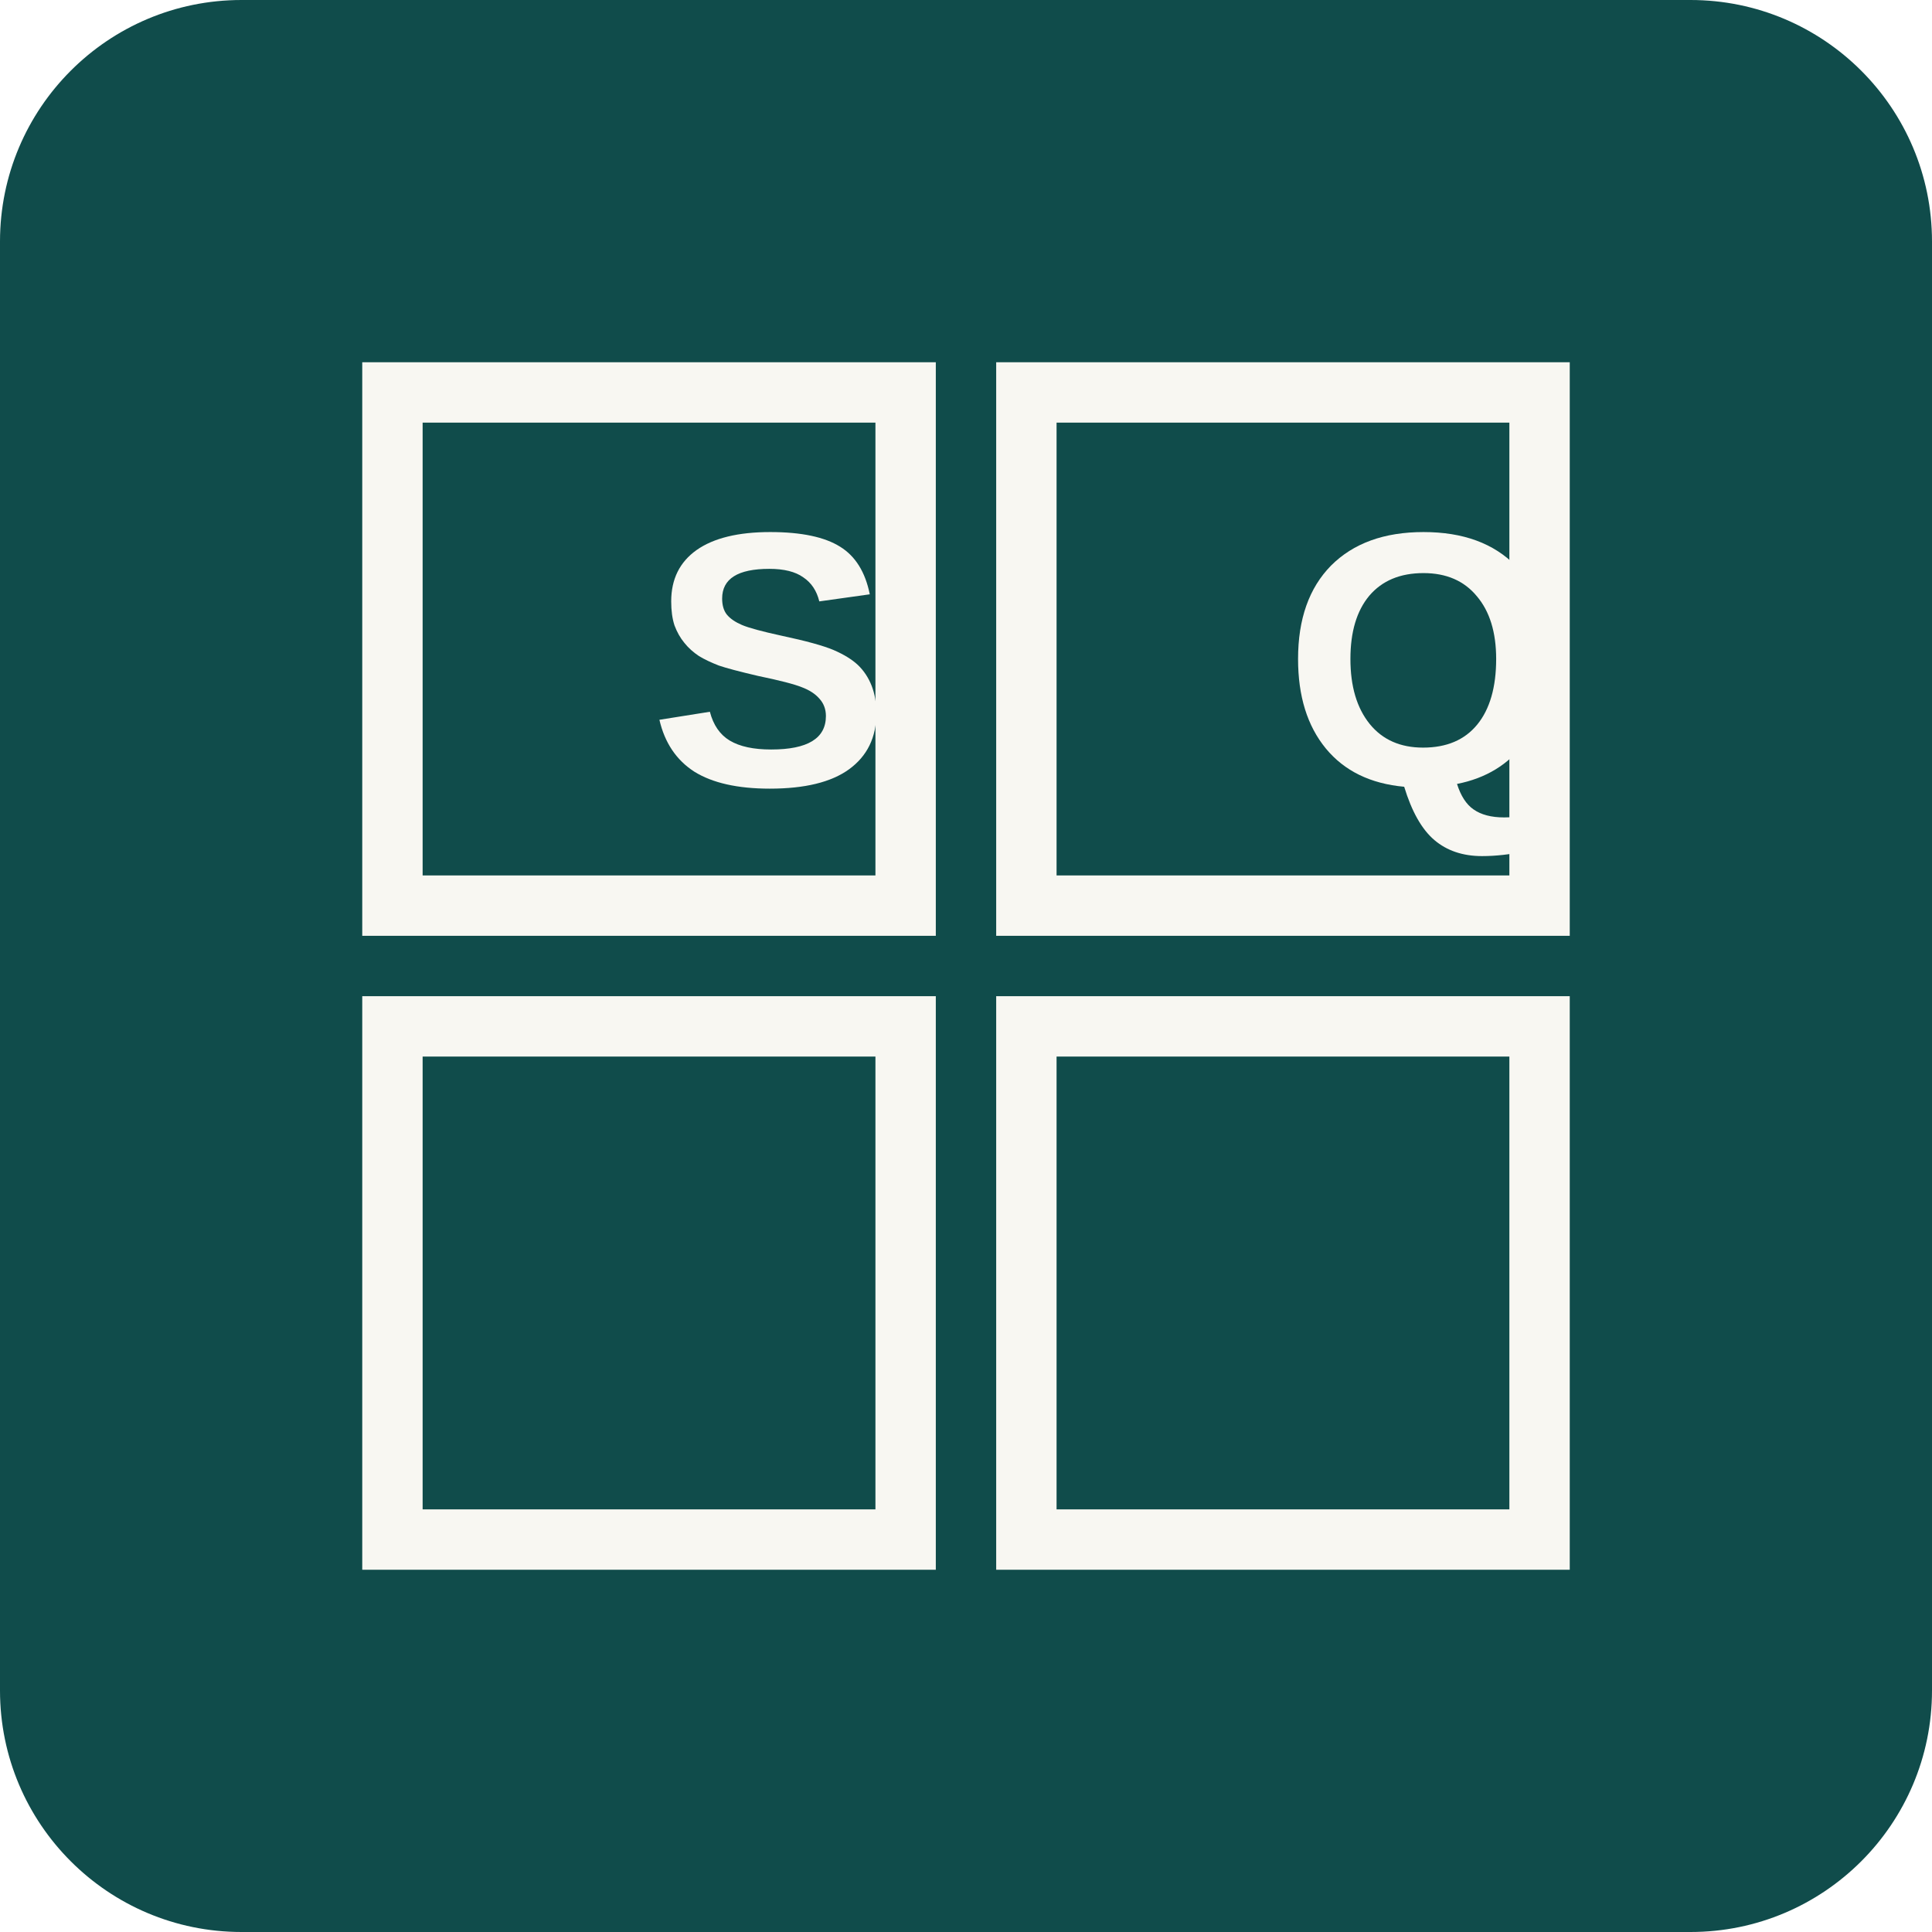
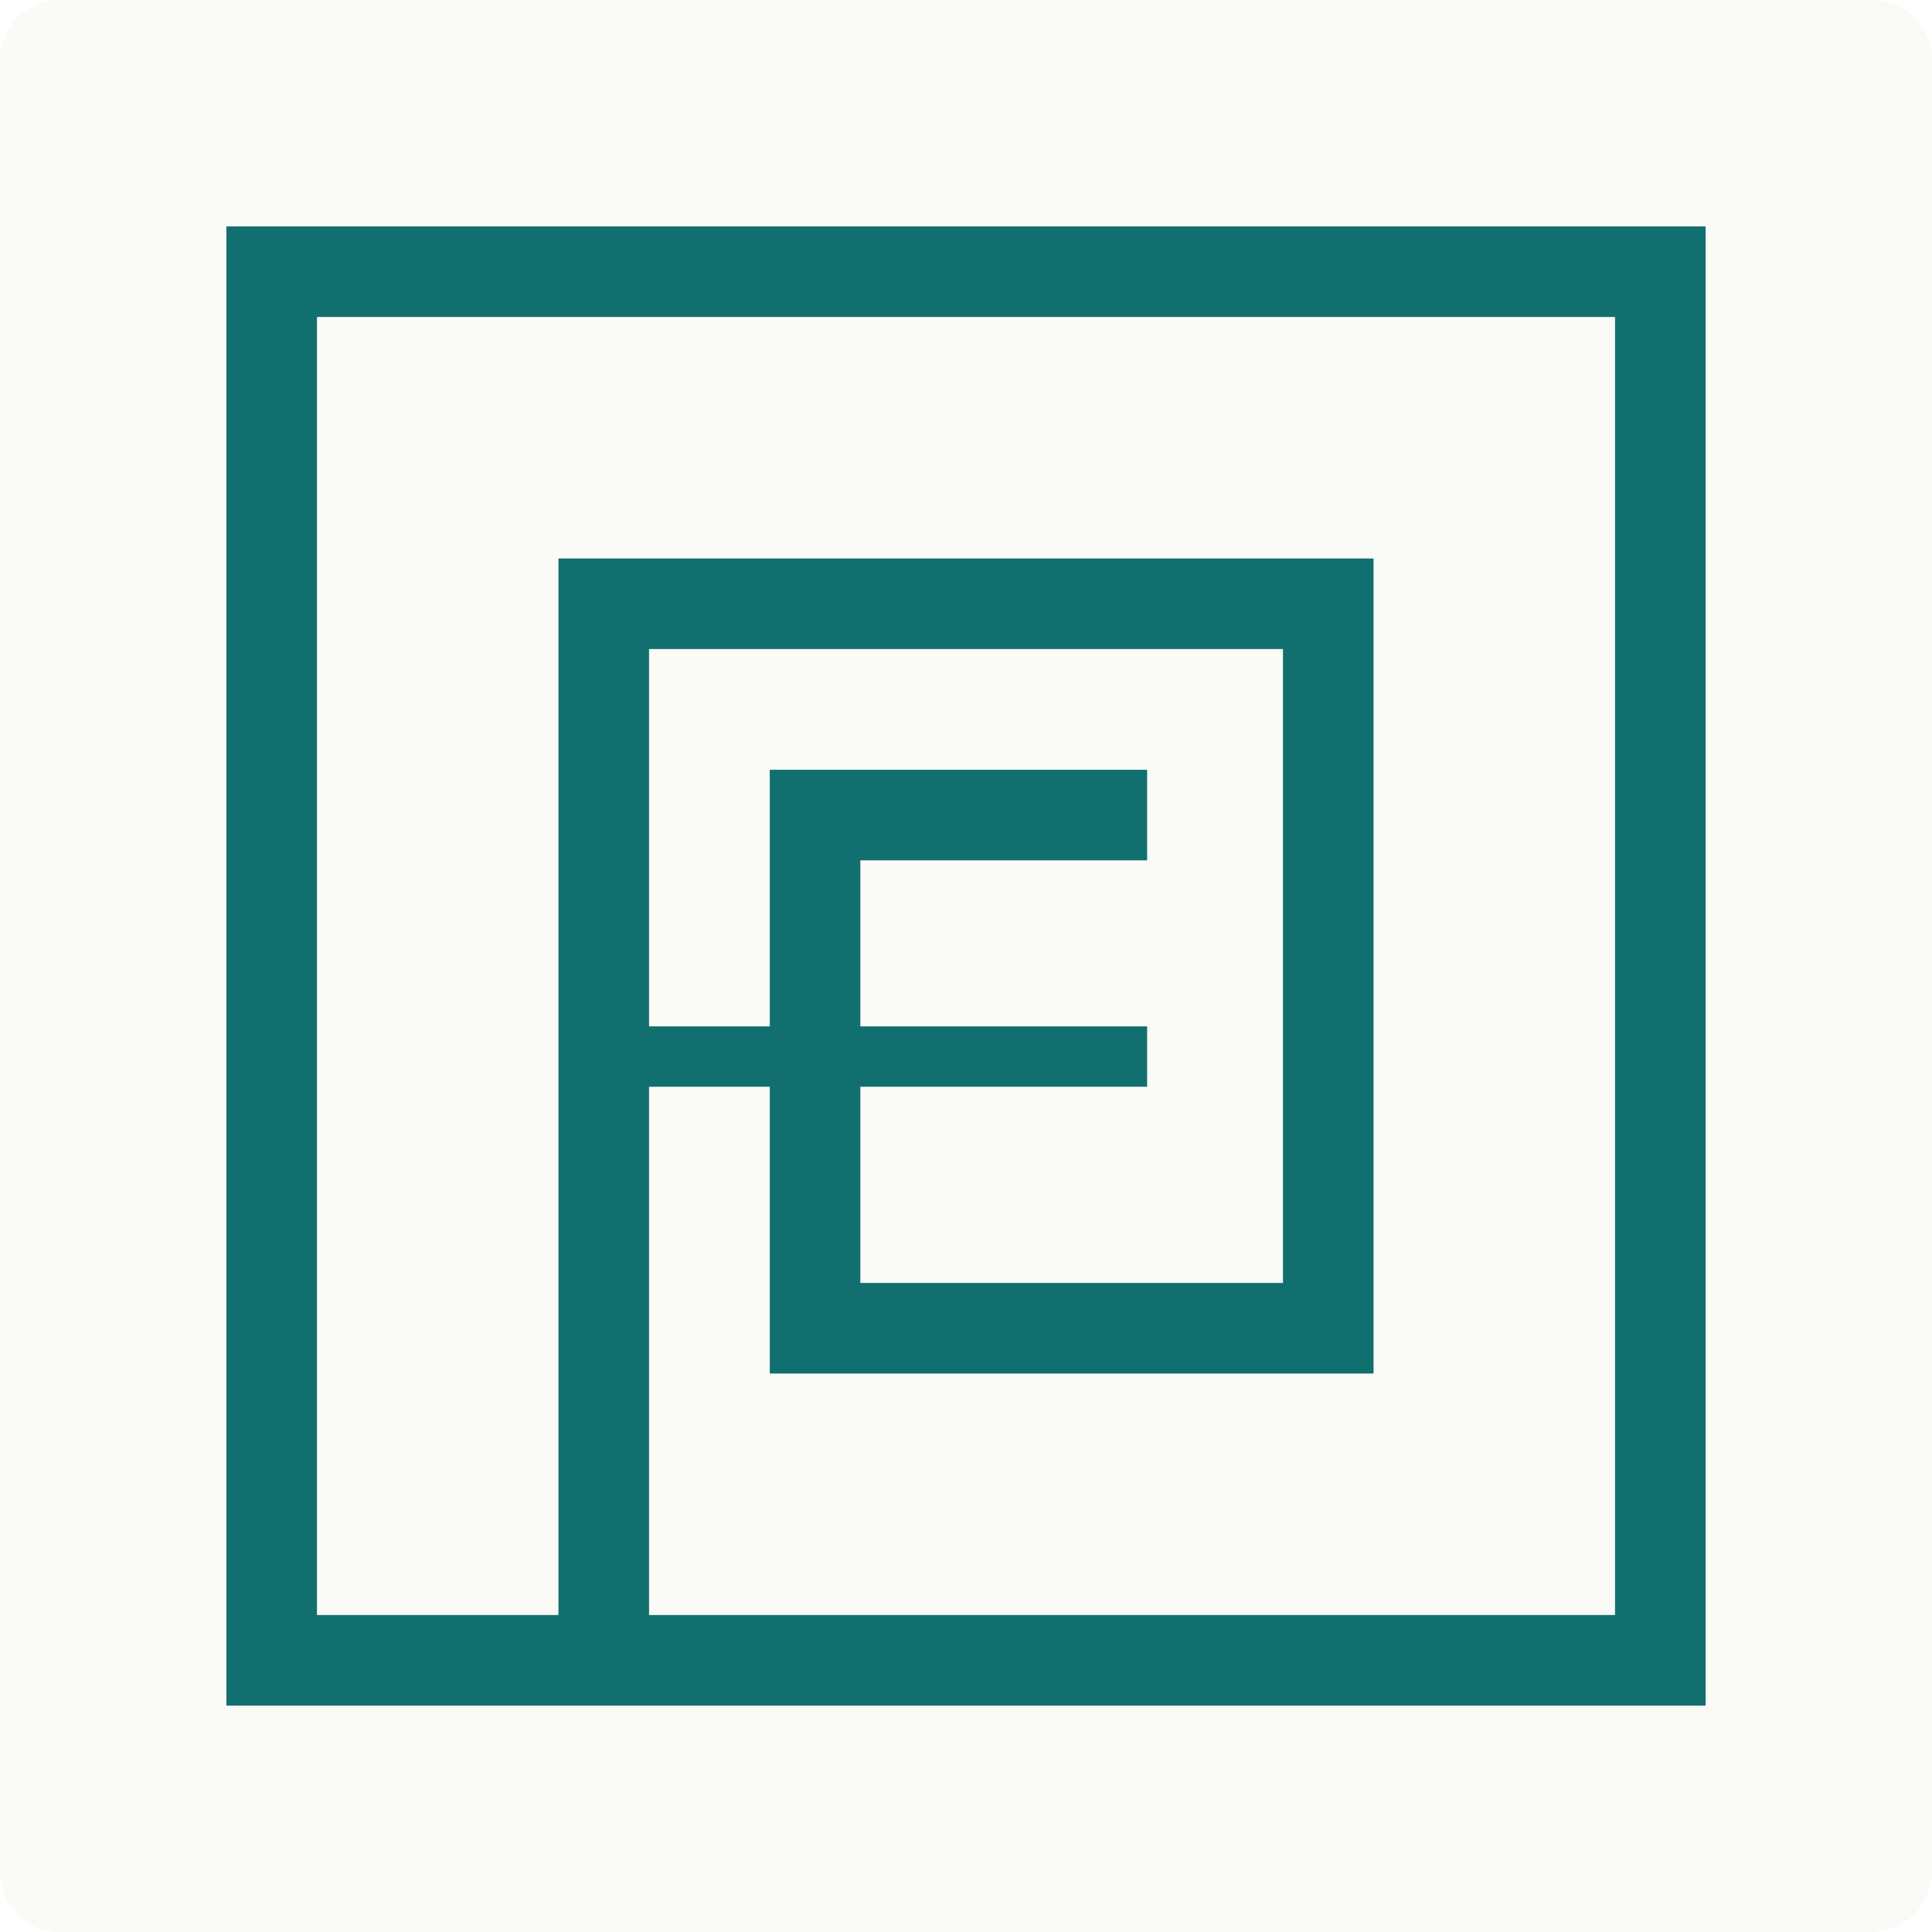
<svg xmlns="http://www.w3.org/2000/svg" viewBox="0 0 64 64">
-   <rect width="64" height="64" rx="8" fill="#104C4B" />
-   <path d="M13 13h17v17H13zm21 0h17v17H34zM13 34h17v17H13zm21 0h17v17H34z" fill="none" stroke="#F8F7F2" stroke-width="2" />
-   <text x="21.5" y="26" fill="#F8F7F2" font-family="Arial" font-size="12" font-weight="700">S</text>
-   <text x="42.5" y="26" fill="#F8F7F2" font-family="Arial" font-size="12" font-weight="700">Q</text>
+   <rect width="64" height="64" rx="2" fill="#FAFAF6" />
+   <g fill="none" stroke="#126F70" stroke-width="3">
+     <path d="M9 55V9H55V55H9Z" />
+     <path d="M20 55V20H44V44H27V27H38" />
+     <path d="M20 35H38" stroke-width="2" />
+   </g>
</svg>
